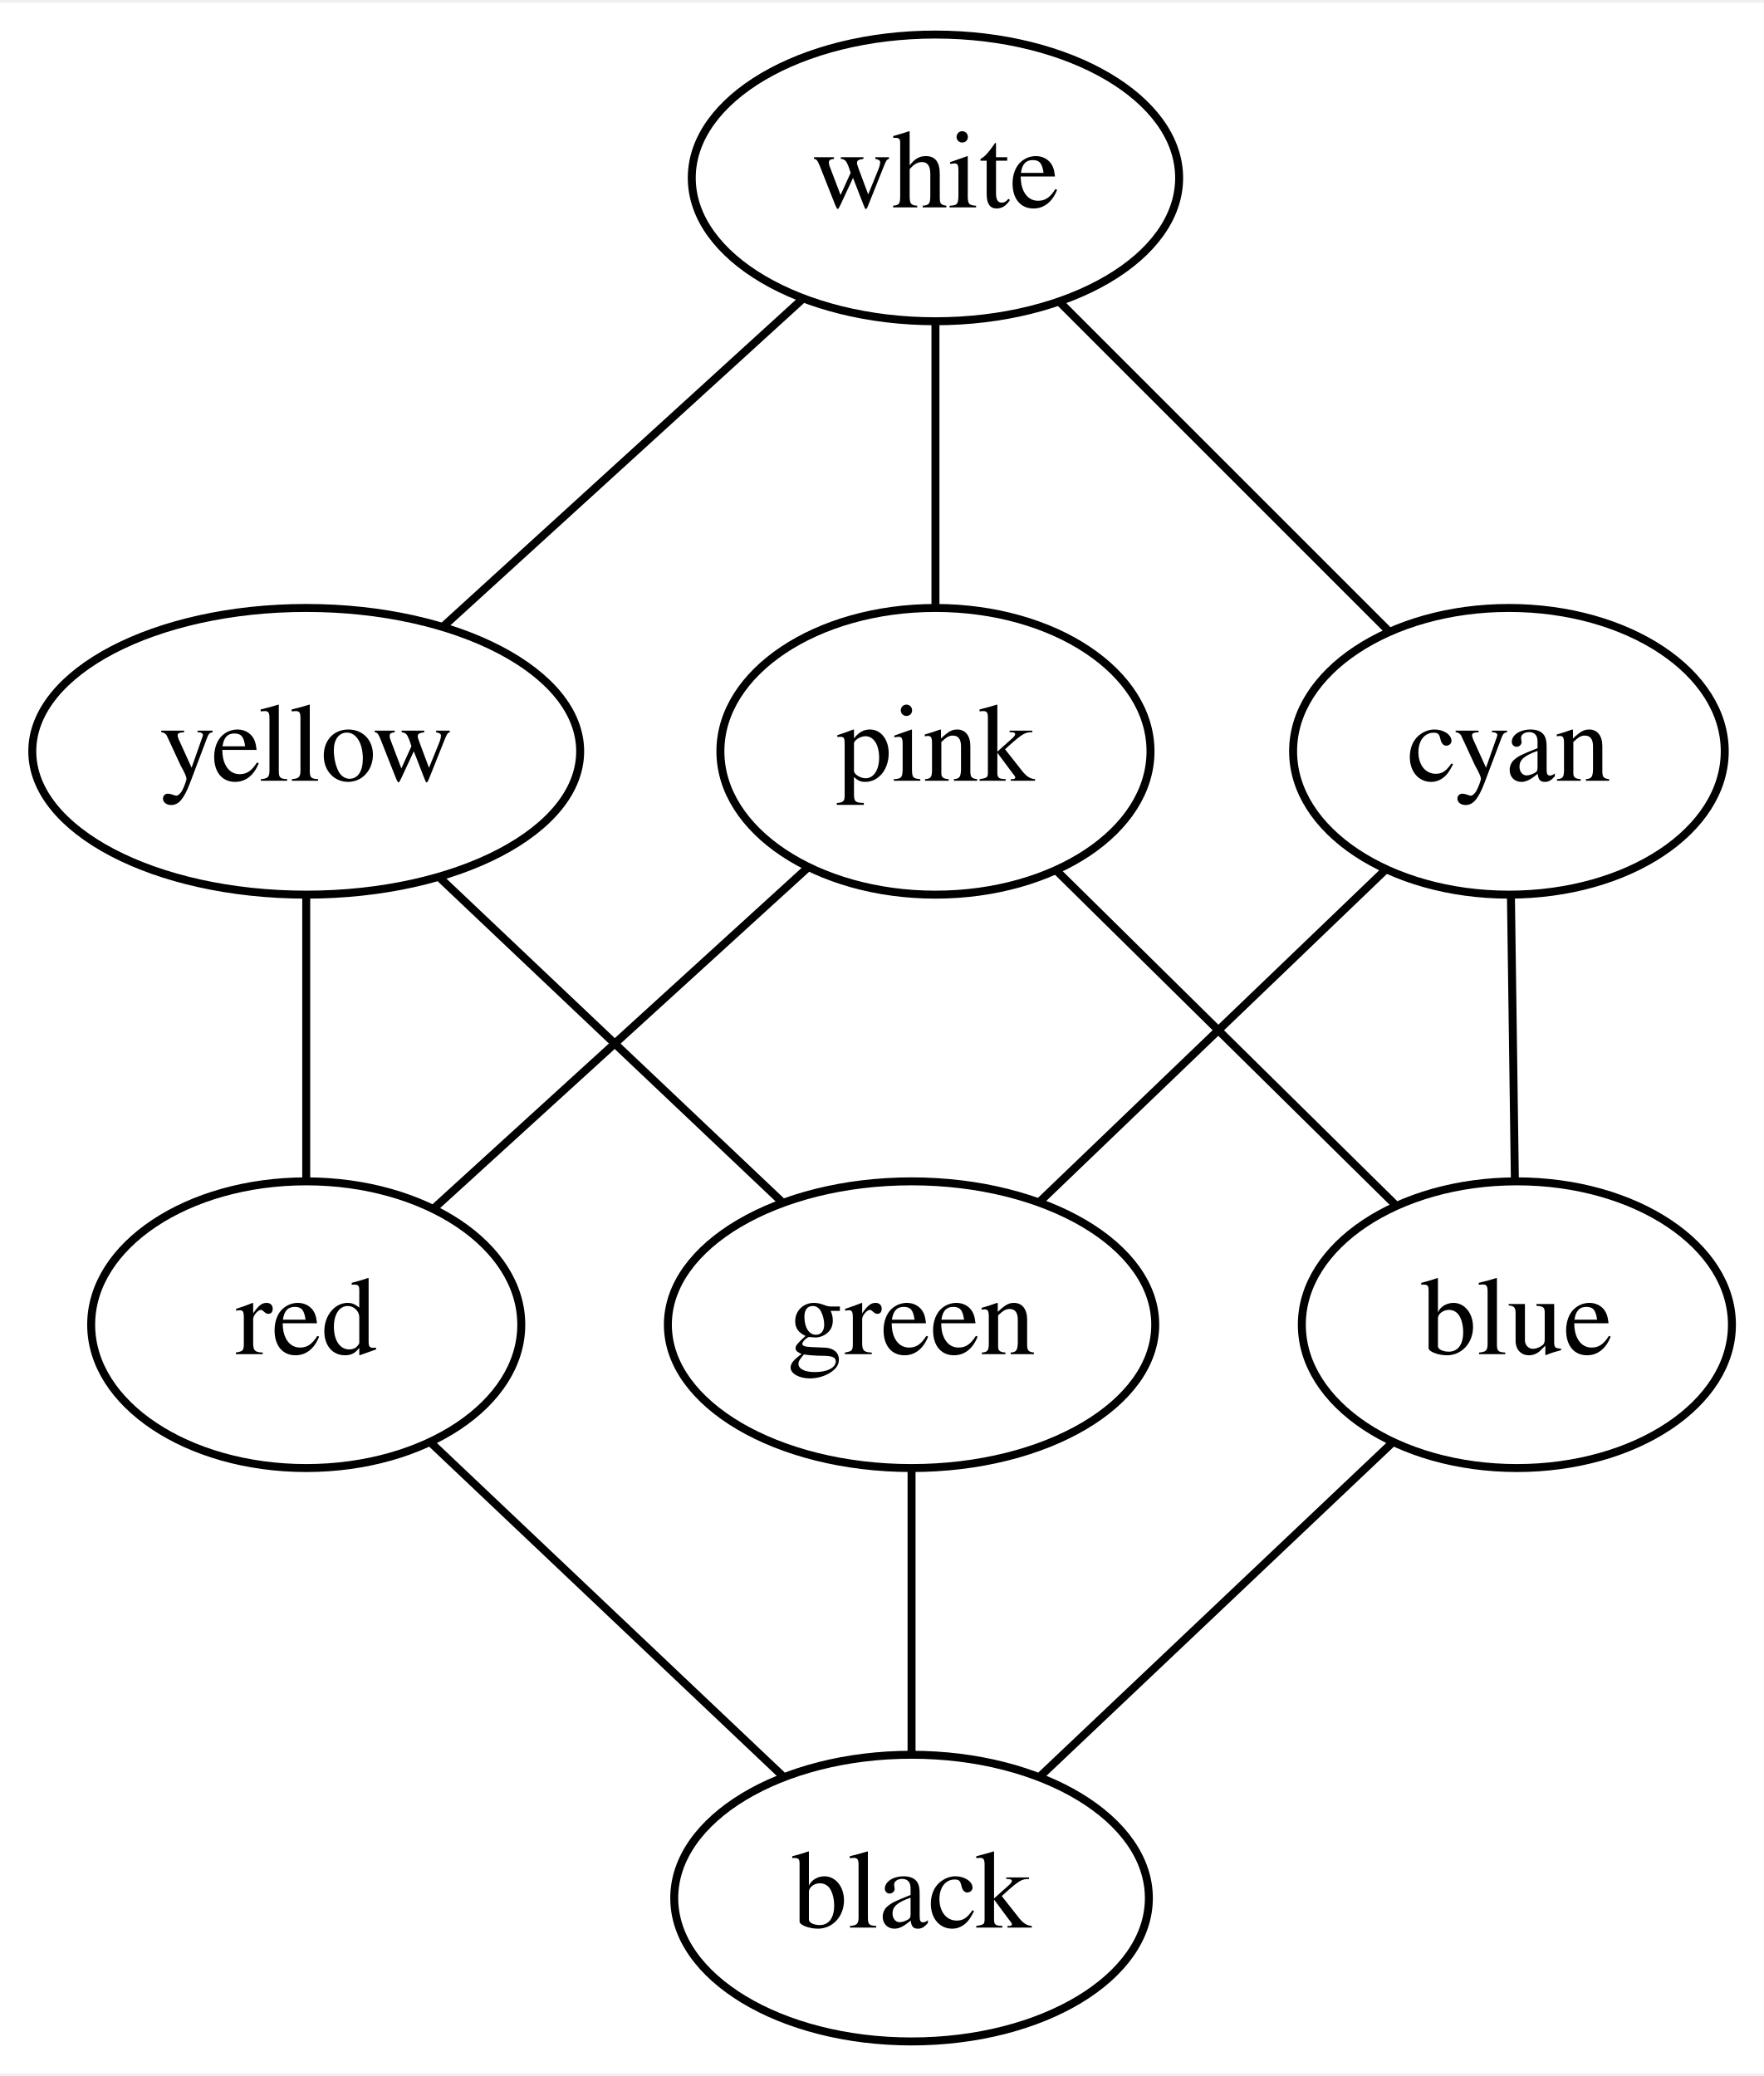
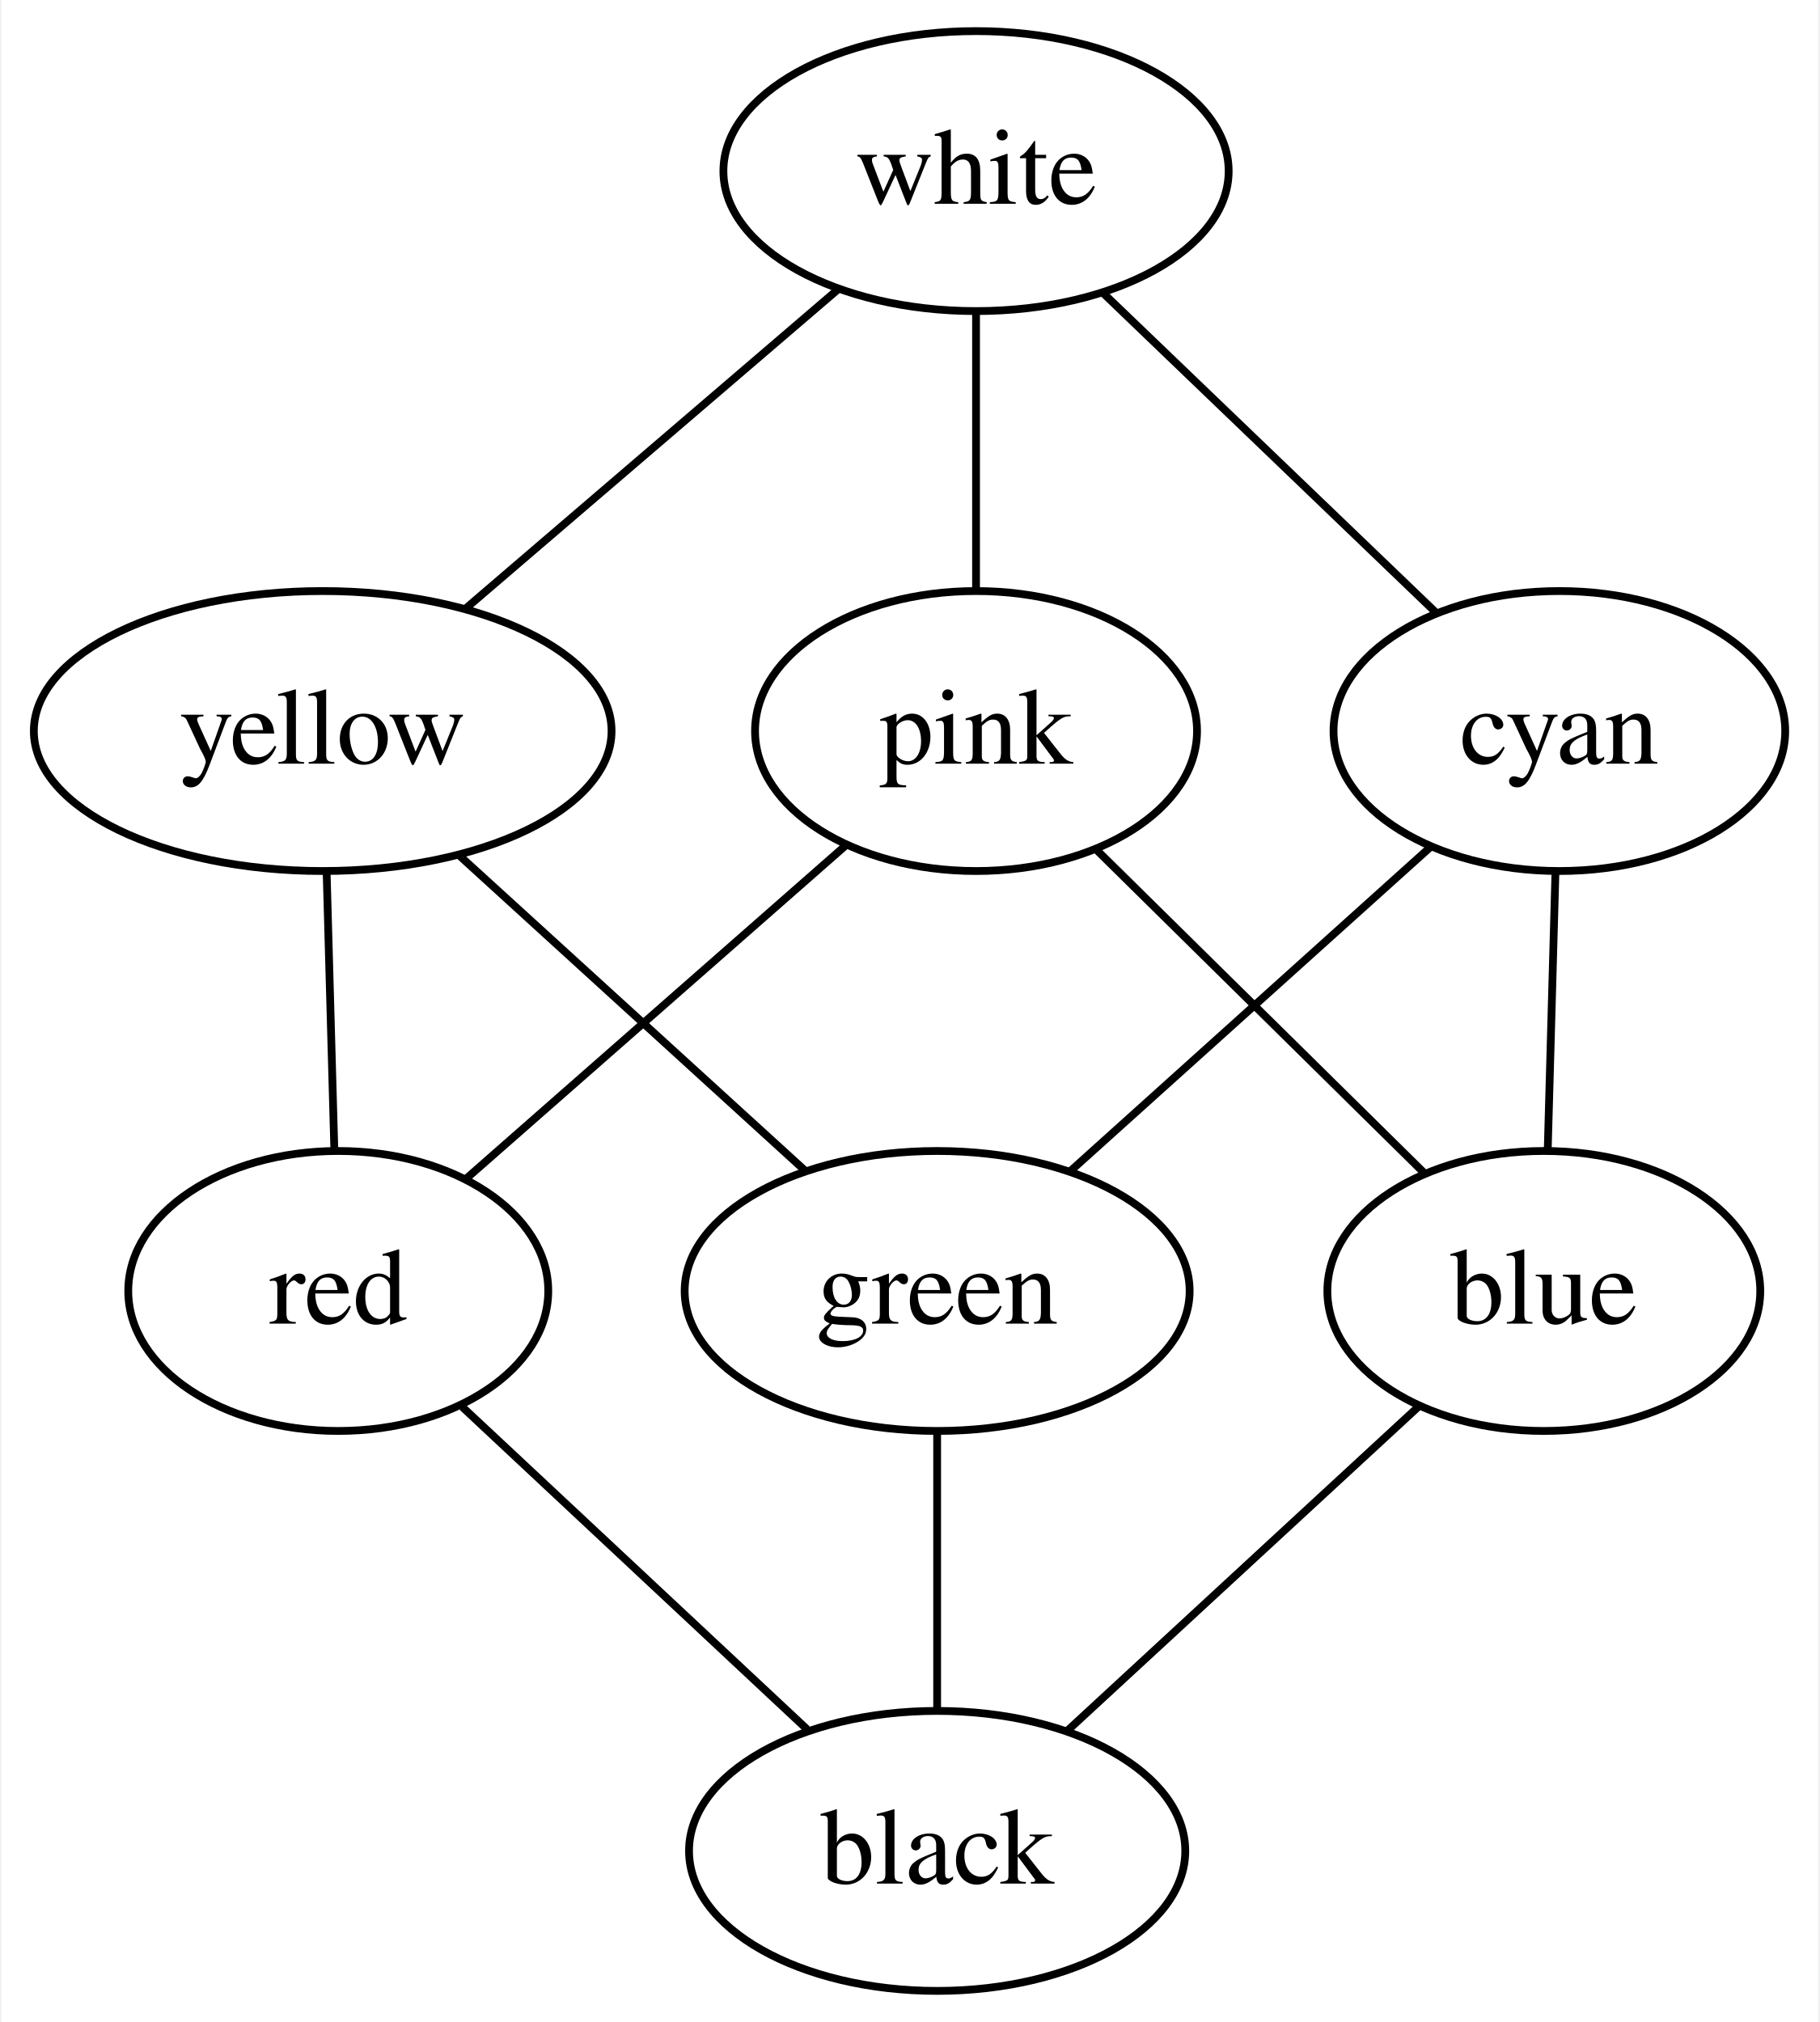
- <svg xmlns="http://www.w3.org/2000/svg" width="700px" height="824px" viewBox="0.00 0.00 221.45 260.00">
+ <svg xmlns="http://www.w3.org/2000/svg" width="700px" height="778px" viewBox="0.00 0.00 233.59 260.00">
  <g id="graph0" class="graph" transform="scale(1.0 1.0) rotate(0) translate(4 256)">
-     <polygon fill="#ffffff" stroke="transparent" points="-4,4 -4,-256 217.447,-256 217.447,4 -4,4" />
+     <polygon fill="#ffffff" stroke="transparent" points="-4,4 -4,-256 229.586,-256 229.586,4 -4,4" />
    <g id="node1" class="node">
-       <ellipse fill="none" stroke="#000000" cx="113.447" cy="-234" rx="30.595" ry="18" />
-       <text text-anchor="middle" x="113.447" y="-230.3" font-family="Times,serif" font-size="14.00" fill="#000000">white</text>
+       <ellipse fill="none" stroke="#000000" cx="121.319" cy="-234" rx="32.481" ry="18" />
+       <text text-anchor="middle" x="121.319" y="-229.8" font-family="Times,serif" font-size="14.00" fill="#000000">white</text>
    </g>
    <g id="node2" class="node">
-       <ellipse fill="none" stroke="#000000" cx="185.447" cy="-162" rx="27.097" ry="18" />
-       <text text-anchor="middle" x="185.447" y="-158.3" font-family="Times,serif" font-size="14.00" fill="#000000">cyan</text>
+       <ellipse fill="none" stroke="#000000" cx="196.319" cy="-162" rx="29.036" ry="18" />
+       <text text-anchor="middle" x="196.319" y="-157.8" font-family="Times,serif" font-size="14.00" fill="#000000">cyan</text>
    </g>
    <g id="edge1" class="edge">
-       <path fill="none" stroke="#000000" d="M129.07,-218.377C141.312,-206.135 158.242,-189.205 170.348,-177.099" />
+       <path fill="none" stroke="#000000" d="M137.593,-218.377C150.259,-206.218 167.742,-189.433 180.334,-177.345" />
    </g>
    <g id="node3" class="node">
-       <ellipse fill="none" stroke="#000000" cx="34.447" cy="-162" rx="34.394" ry="18" />
-       <text text-anchor="middle" x="34.447" y="-158.3" font-family="Times,serif" font-size="14.00" fill="#000000">yellow</text>
+       <ellipse fill="none" stroke="#000000" cx="37.319" cy="-162" rx="37.139" ry="18" />
+       <text text-anchor="middle" x="37.319" y="-157.8" font-family="Times,serif" font-size="14.00" fill="#000000">yellow</text>
    </g>
    <g id="edge2" class="edge">
-       <path fill="none" stroke="#000000" d="M96.693,-218.731C83.468,-206.677 65.082,-189.92 51.723,-177.745" />
+       <path fill="none" stroke="#000000" d="M103.505,-218.731C89.442,-206.677 69.892,-189.92 55.688,-177.745" />
    </g>
    <g id="node4" class="node">
-       <ellipse fill="none" stroke="#000000" cx="113.447" cy="-162" rx="27" ry="18" />
-       <text text-anchor="middle" x="113.447" y="-158.3" font-family="Times,serif" font-size="14.00" fill="#000000">pink</text>
+       <ellipse fill="none" stroke="#000000" cx="121.319" cy="-162" rx="28.413" ry="18" />
+       <text text-anchor="middle" x="121.319" y="-157.8" font-family="Times,serif" font-size="14.00" fill="#000000">pink</text>
    </g>
    <g id="edge3" class="edge">
-       <path fill="none" stroke="#000000" d="M113.447,-215.831C113.447,-205 113.447,-191.288 113.447,-180.413" />
+       <path fill="none" stroke="#000000" d="M121.319,-215.831C121.319,-205 121.319,-191.288 121.319,-180.413" />
    </g>
    <g id="node6" class="node">
-       <ellipse fill="none" stroke="#000000" cx="110.447" cy="-90" rx="30.595" ry="18" />
-       <text text-anchor="middle" x="110.447" y="-86.3" font-family="Times,serif" font-size="14.00" fill="#000000">green</text>
+       <ellipse fill="none" stroke="#000000" cx="116.319" cy="-90" rx="32.463" ry="18" />
+       <text text-anchor="middle" x="116.319" y="-85.8" font-family="Times,serif" font-size="14.00" fill="#000000">green</text>
    </g>
    <g id="edge5" class="edge">
-       <path fill="none" stroke="#000000" d="M169.907,-147.082C157.207,-134.889 139.318,-117.716 126.485,-105.396" />
+       <path fill="none" stroke="#000000" d="M179.743,-147.082C166.196,-134.889 147.114,-117.716 133.426,-105.396" />
    </g>
    <g id="node7" class="node">
-       <ellipse fill="none" stroke="#000000" cx="186.447" cy="-90" rx="27" ry="18" />
-       <text text-anchor="middle" x="186.447" y="-86.3" font-family="Times,serif" font-size="14.00" fill="#000000">blue</text>
+       <ellipse fill="none" stroke="#000000" cx="194.319" cy="-90" rx="27.829" ry="18" />
+       <text text-anchor="middle" x="194.319" y="-85.8" font-family="Times,serif" font-size="14.00" fill="#000000">blue</text>
    </g>
    <g id="edge4" class="edge">
-       <path fill="none" stroke="#000000" d="M185.699,-143.831C185.85,-133 186.04,-119.288 186.191,-108.413" />
+       <path fill="none" stroke="#000000" d="M195.814,-143.831C195.513,-133 195.132,-119.288 194.83,-108.413" />
    </g>
    <g id="node5" class="node">
-       <ellipse fill="none" stroke="#000000" cx="34.447" cy="-90" rx="27" ry="18" />
-       <text text-anchor="middle" x="34.447" y="-86.3" font-family="Times,serif" font-size="14.00" fill="#000000">red</text>
+       <ellipse fill="none" stroke="#000000" cx="39.319" cy="-90" rx="27" ry="18" />
+       <text text-anchor="middle" x="39.319" y="-85.8" font-family="Times,serif" font-size="14.00" fill="#000000">red</text>
    </g>
    <g id="edge9" class="edge">
-       <path fill="none" stroke="#000000" d="M34.447,-143.831C34.447,-133 34.447,-119.288 34.447,-108.413" />
+       <path fill="none" stroke="#000000" d="M37.824,-143.831C38.124,-133 38.505,-119.288 38.807,-108.413" />
    </g>
    <g id="edge8" class="edge">
-       <path fill="none" stroke="#000000" d="M51.314,-146.021C64.083,-133.923 81.521,-117.404 94.149,-105.44" />
+       <path fill="none" stroke="#000000" d="M54.852,-146.021C68.125,-133.923 86.251,-117.404 99.377,-105.44" />
    </g>
    <g id="edge11" class="edge">
-       <path fill="none" stroke="#000000" d="M97.46,-147.43C83.754,-134.938 64.109,-117.034 50.41,-104.549" />
+       <path fill="none" stroke="#000000" d="M104.725,-147.43C90.498,-134.938 70.108,-117.034 55.888,-104.549" />
    </g>
    <g id="edge12" class="edge">
-       <path fill="none" stroke="#000000" d="M128.573,-147.082C141.018,-134.807 158.581,-117.484 171.089,-105.147" />
+       <path fill="none" stroke="#000000" d="M136.8,-146.731C149.189,-134.512 166.477,-117.46 178.86,-105.247" />
    </g>
    <g id="node8" class="node">
-       <ellipse fill="none" stroke="#000000" cx="110.447" cy="-18" rx="29.795" ry="18" />
-       <text text-anchor="middle" x="110.447" y="-14.3" font-family="Times,serif" font-size="14.00" fill="#000000">black</text>
+       <ellipse fill="none" stroke="#000000" cx="116.319" cy="-18" rx="31.901" ry="18" />
+       <text text-anchor="middle" x="116.319" y="-13.8" font-family="Times,serif" font-size="14.00" fill="#000000">black</text>
    </g>
    <g id="edge10" class="edge">
-       <path fill="none" stroke="#000000" d="M50.194,-75.082C63.064,-62.889 81.191,-45.716 94.195,-33.396" />
+       <path fill="none" stroke="#000000" d="M55.273,-75.082C68.224,-62.972 86.43,-45.948 99.586,-33.647" />
    </g>
    <g id="edge7" class="edge">
-       <path fill="none" stroke="#000000" d="M110.447,-71.831C110.447,-61 110.447,-47.288 110.447,-36.413" />
+       <path fill="none" stroke="#000000" d="M116.319,-71.831C116.319,-61 116.319,-47.288 116.319,-36.413" />
    </g>
    <g id="edge6" class="edge">
-       <path fill="none" stroke="#000000" d="M170.7,-75.082C157.83,-62.889 139.703,-45.716 126.698,-33.396" />
+       <path fill="none" stroke="#000000" d="M178.157,-75.082C164.949,-62.889 146.345,-45.716 132.998,-33.396" />
    </g>
  </g>
</svg>
